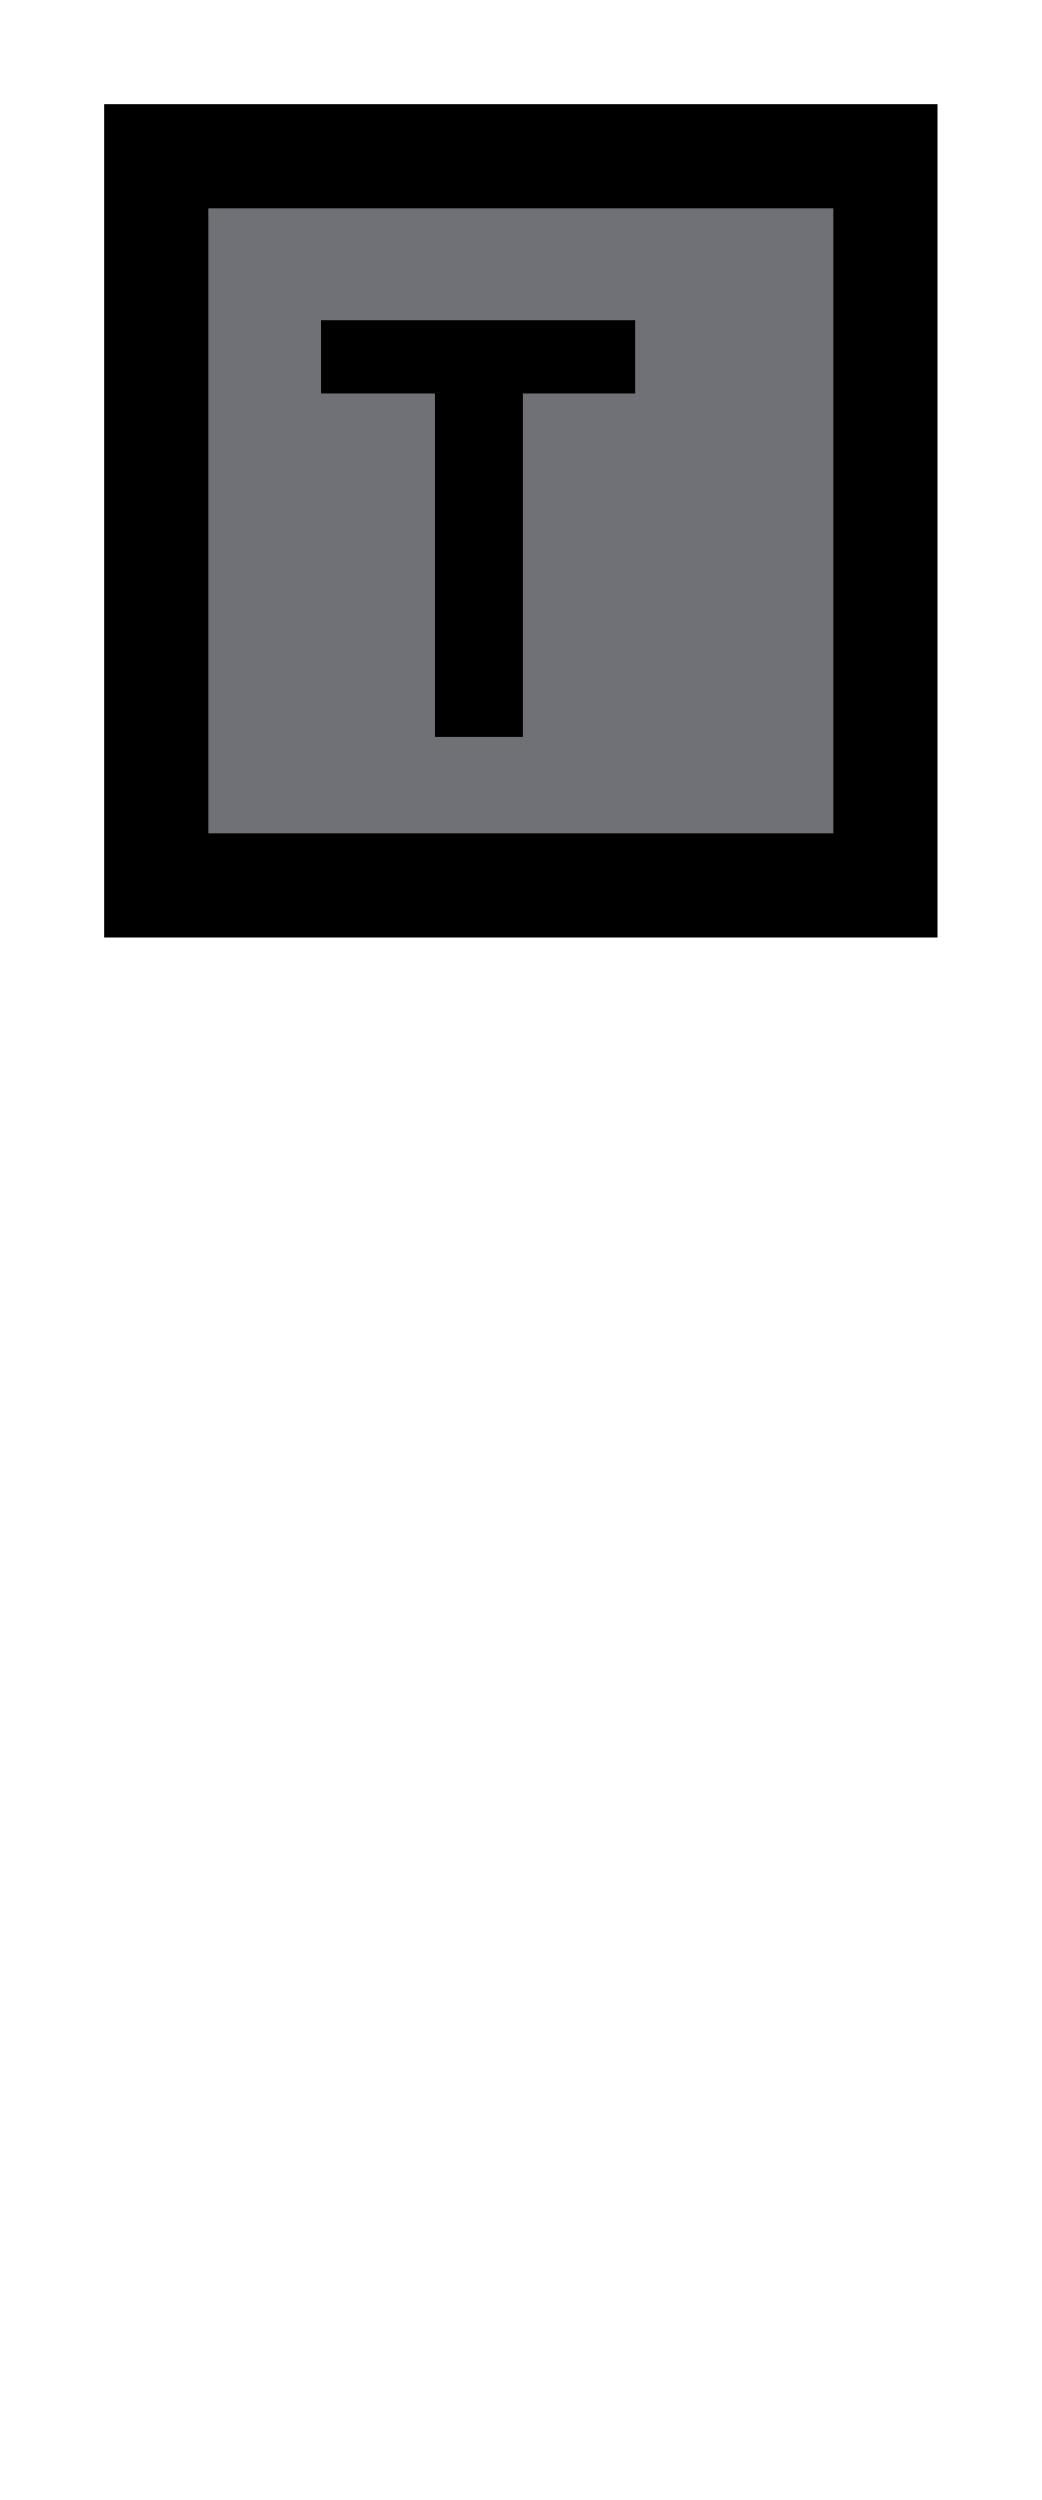
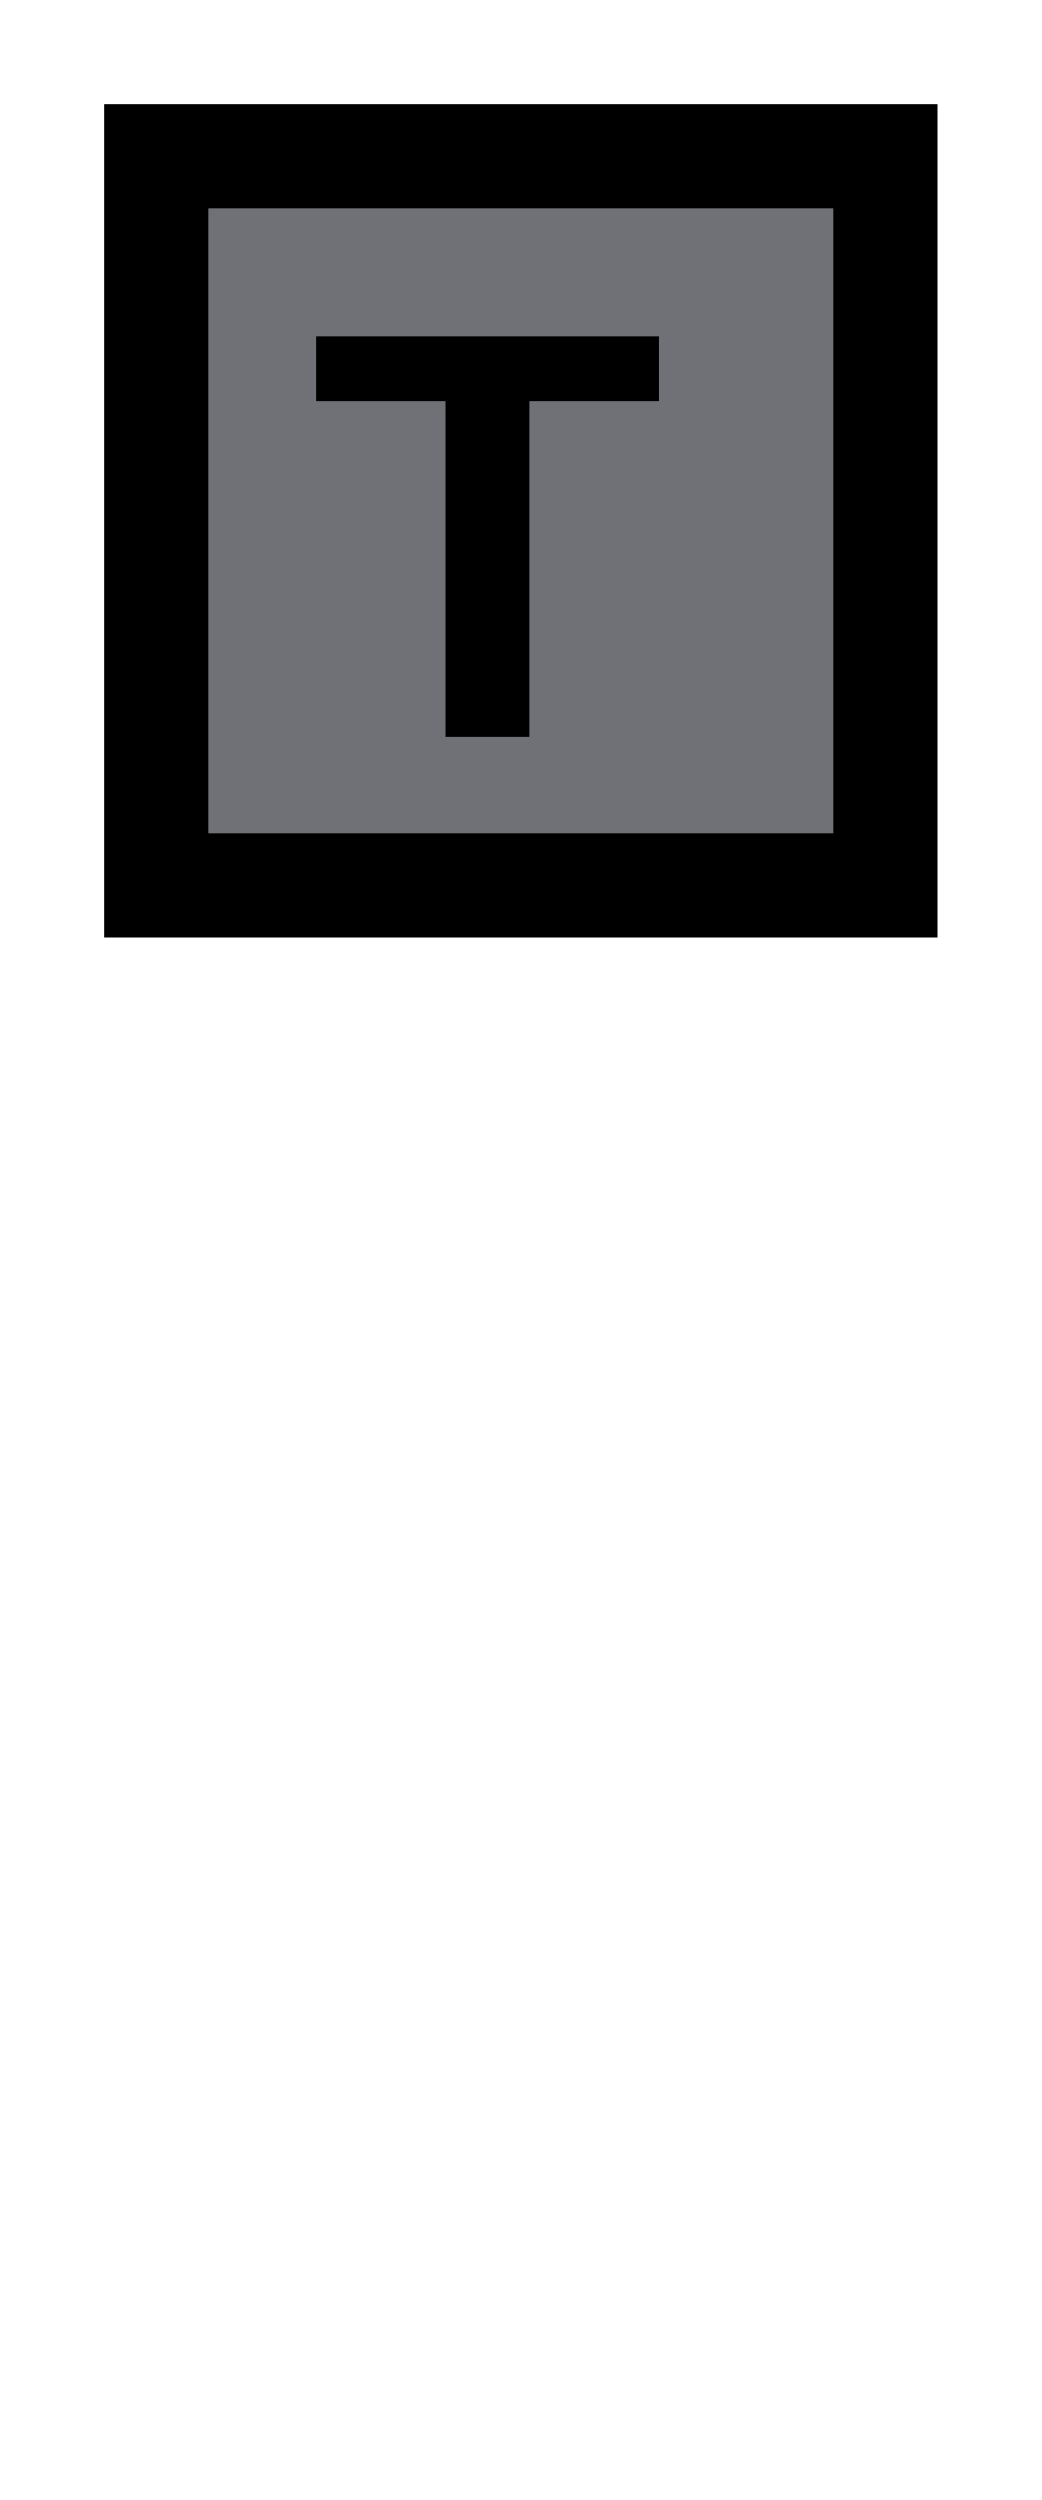
<svg xmlns="http://www.w3.org/2000/svg" width="10" height="24" viewBox="0 0 10 24" version="1.1" id="SVGRoot">
  <defs id="defs815" />
  <g id="layer1">
    <rect style="opacity:1;fill:#000000;fill-opacity:1;stroke:none;stroke-width:0;stroke-linejoin:miter;stroke-miterlimit:4;stroke-dasharray:none;stroke-opacity:1" id="rect10210" width="8" height="8" x="1" y="1" />
    <rect y="2" x="2" height="6" width="6" id="rect10216" style="opacity:1;fill:#77777f;fill-opacity:0.941;stroke:none;stroke-width:0;stroke-linejoin:miter;stroke-miterlimit:4;stroke-dasharray:none;stroke-opacity:1" />
-     <text xml:space="preserve" style="font-style:normal;font-variant:normal;font-weight:bold;font-stretch:normal;font-size:5.588px;line-height:125%;font-family:sans-serif;-inkscape-font-specification:'sans-serif Bold';letter-spacing:0px;word-spacing:0px;fill:#000000;fill-opacity:1;stroke:none;stroke-width:0.14px;stroke-linecap:butt;stroke-linejoin:miter;stroke-opacity:1" x="2.973" y="7.074" id="text7395">
-       <tspan id="tspan7393" x="2.973" y="7.074" style="font-style:normal;font-variant:normal;font-weight:bold;font-stretch:normal;font-family:sans-serif;-inkscape-font-specification:'sans-serif Bold';stroke-width:0.14px">T</tspan>
+     <g aria-label="T" style="font-style:normal;font-variant:normal;font-weight:bold;font-stretch:normal;font-size:5.588px;line-height:125%;font-family:sans-serif;-inkscape-font-specification:'sans-serif Bold';letter-spacing:0px;word-spacing:0px;fill:#000000;fill-opacity:1;stroke:none;stroke-width:0.14px;stroke-linecap:butt;stroke-linejoin:miter;stroke-opacity:1" id="text7395">
+       <path d="M 5.082,3.851 V 7.074 H 4.277 V 3.851 H 3.035 V 3.229 h 3.291 v 0.622 z" style="font-style:normal;font-variant:normal;font-weight:bold;font-stretch:normal;font-family:sans-serif;-inkscape-font-specification:'sans-serif Bold';stroke-width:0.14px" id="path16" />
+     </g>
+     <text id="text14" y="7.074" x="22.973" style="font-style:normal;font-variant:normal;font-weight:bold;font-stretch:normal;font-size:5.588px;line-height:125%;font-family:sans-serif;-inkscape-font-specification:'sans-serif Bold';letter-spacing:0px;word-spacing:0px;fill:#000000;fill-opacity:1;stroke:none;stroke-width:0.14px;stroke-linecap:butt;stroke-linejoin:miter;stroke-opacity:1" xml:space="preserve">
+       <tspan style="font-style:normal;font-variant:normal;font-weight:bold;font-stretch:normal;font-family:sans-serif;-inkscape-font-specification:'sans-serif Bold';stroke-width:0.14px" y="7.074" x="22.973" id="tspan12">T</tspan>
    </text>
  </g>
</svg>
